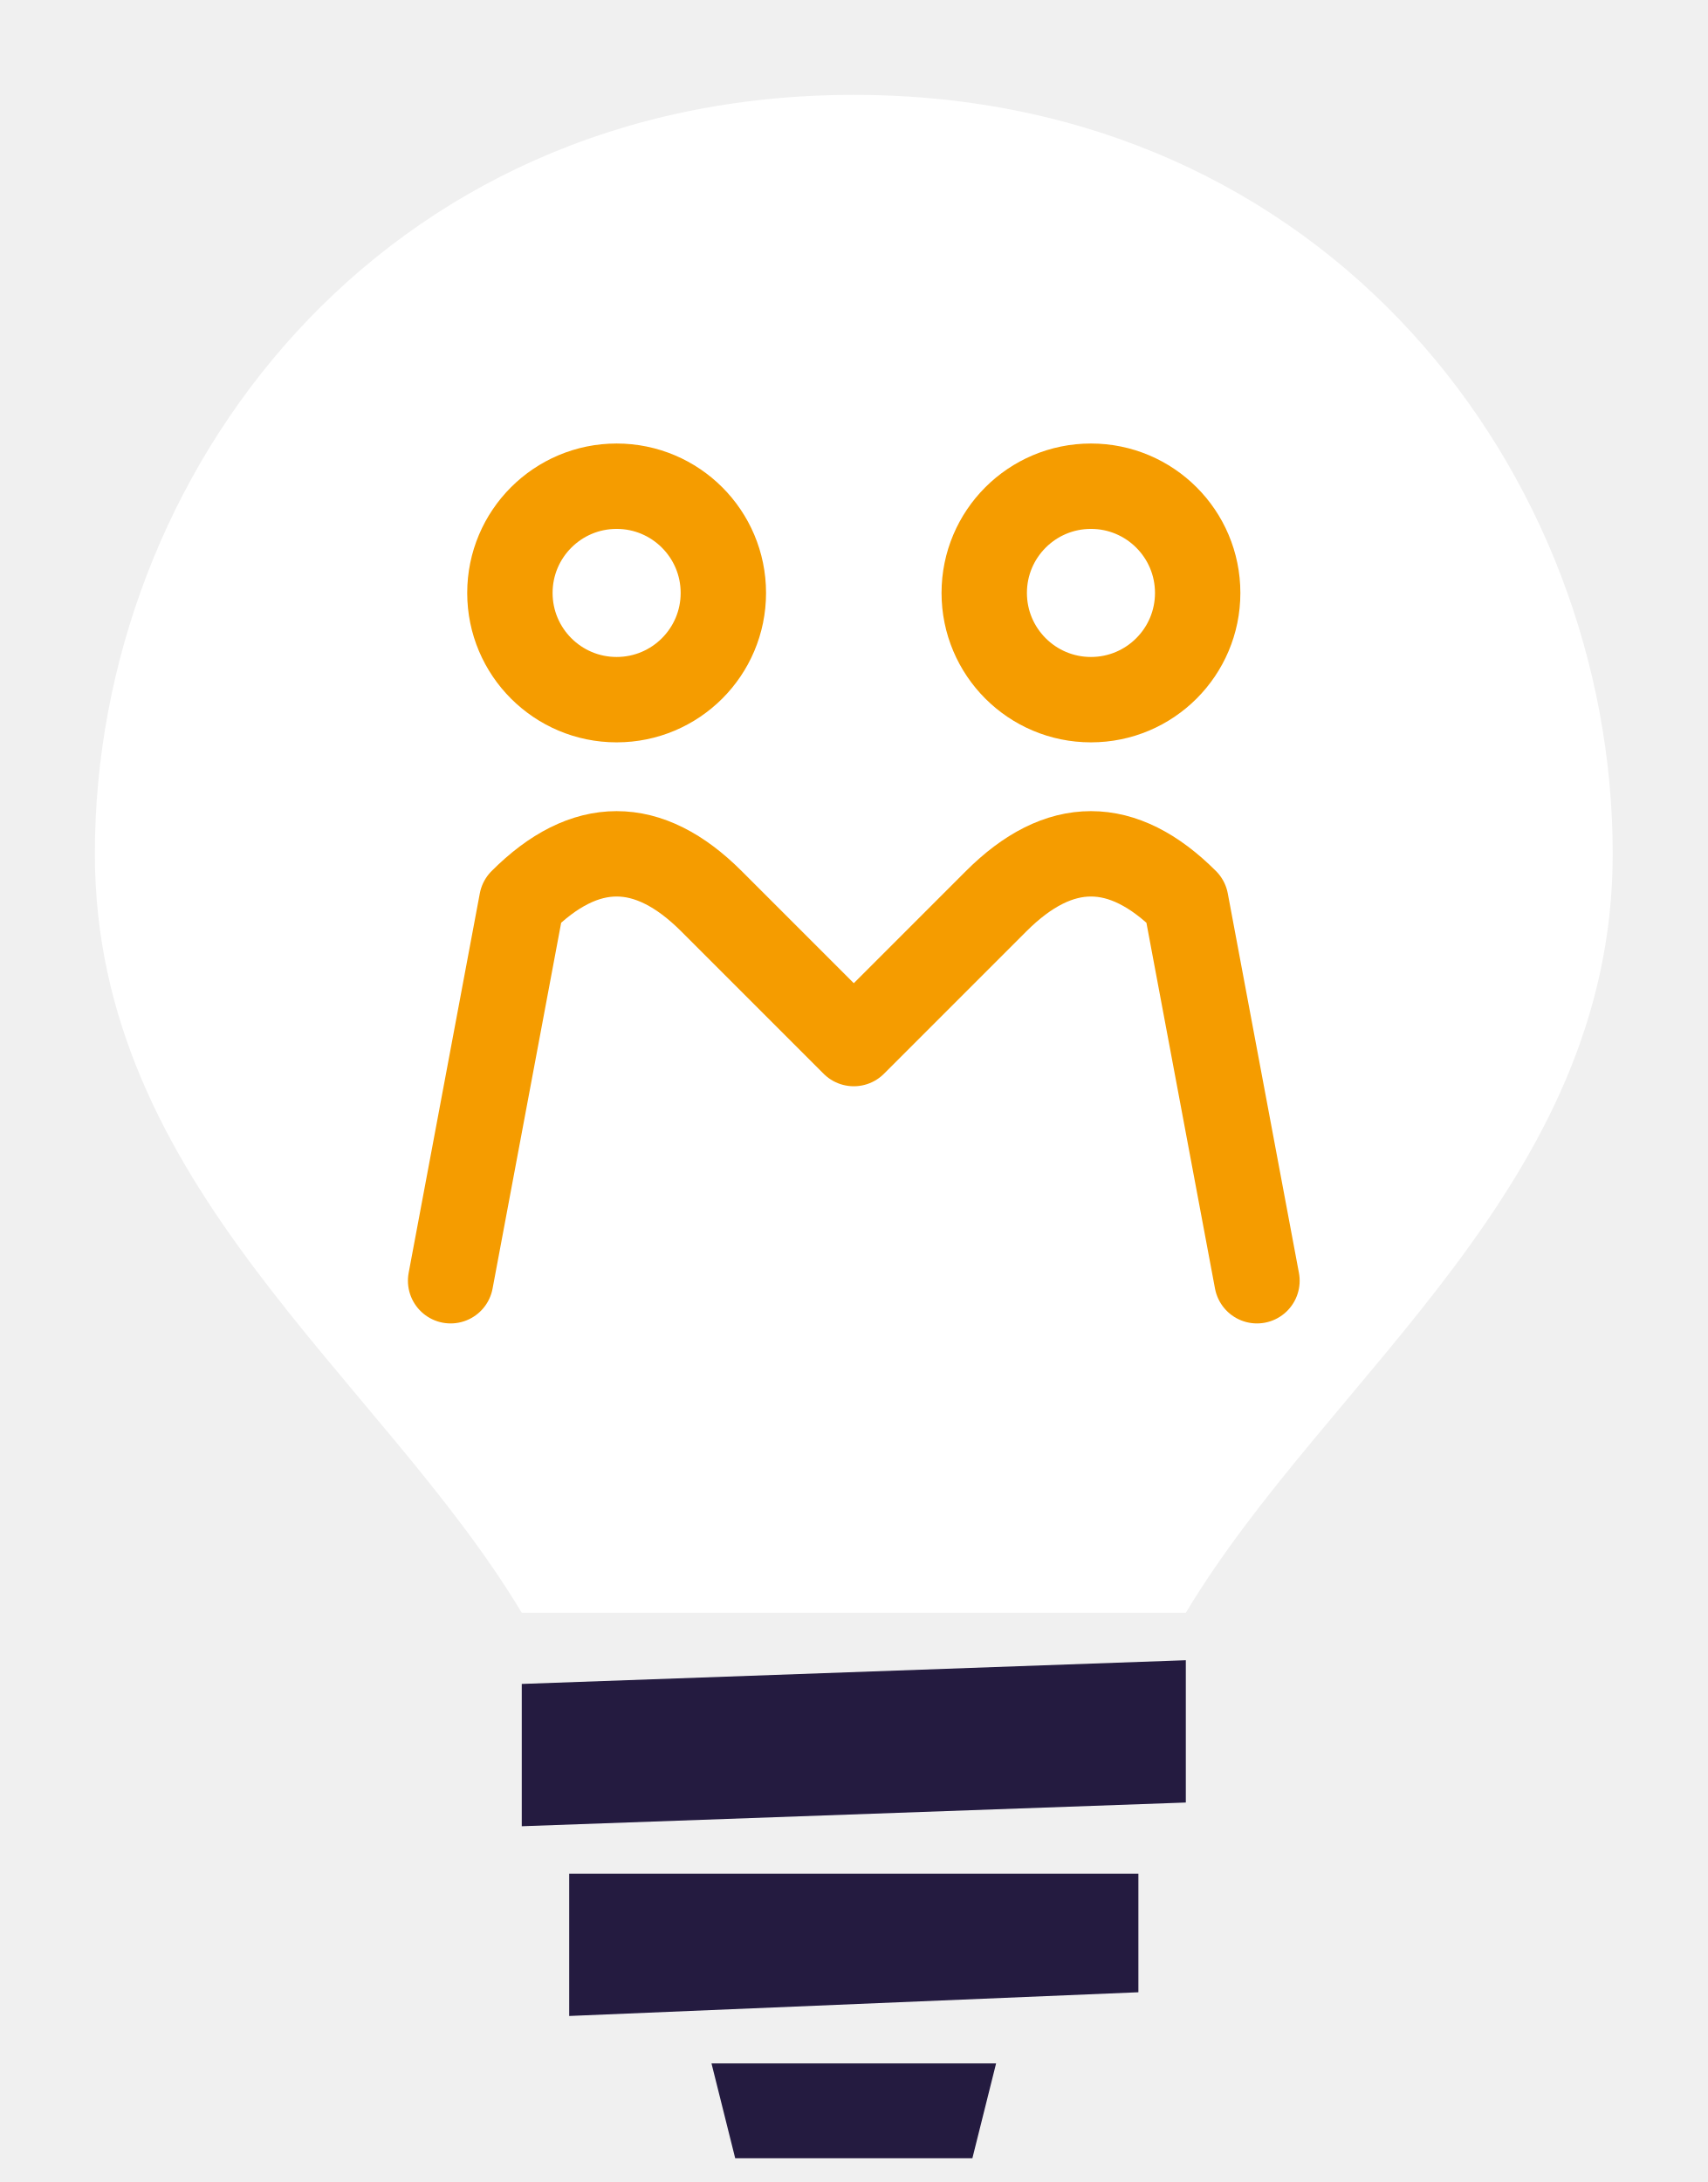
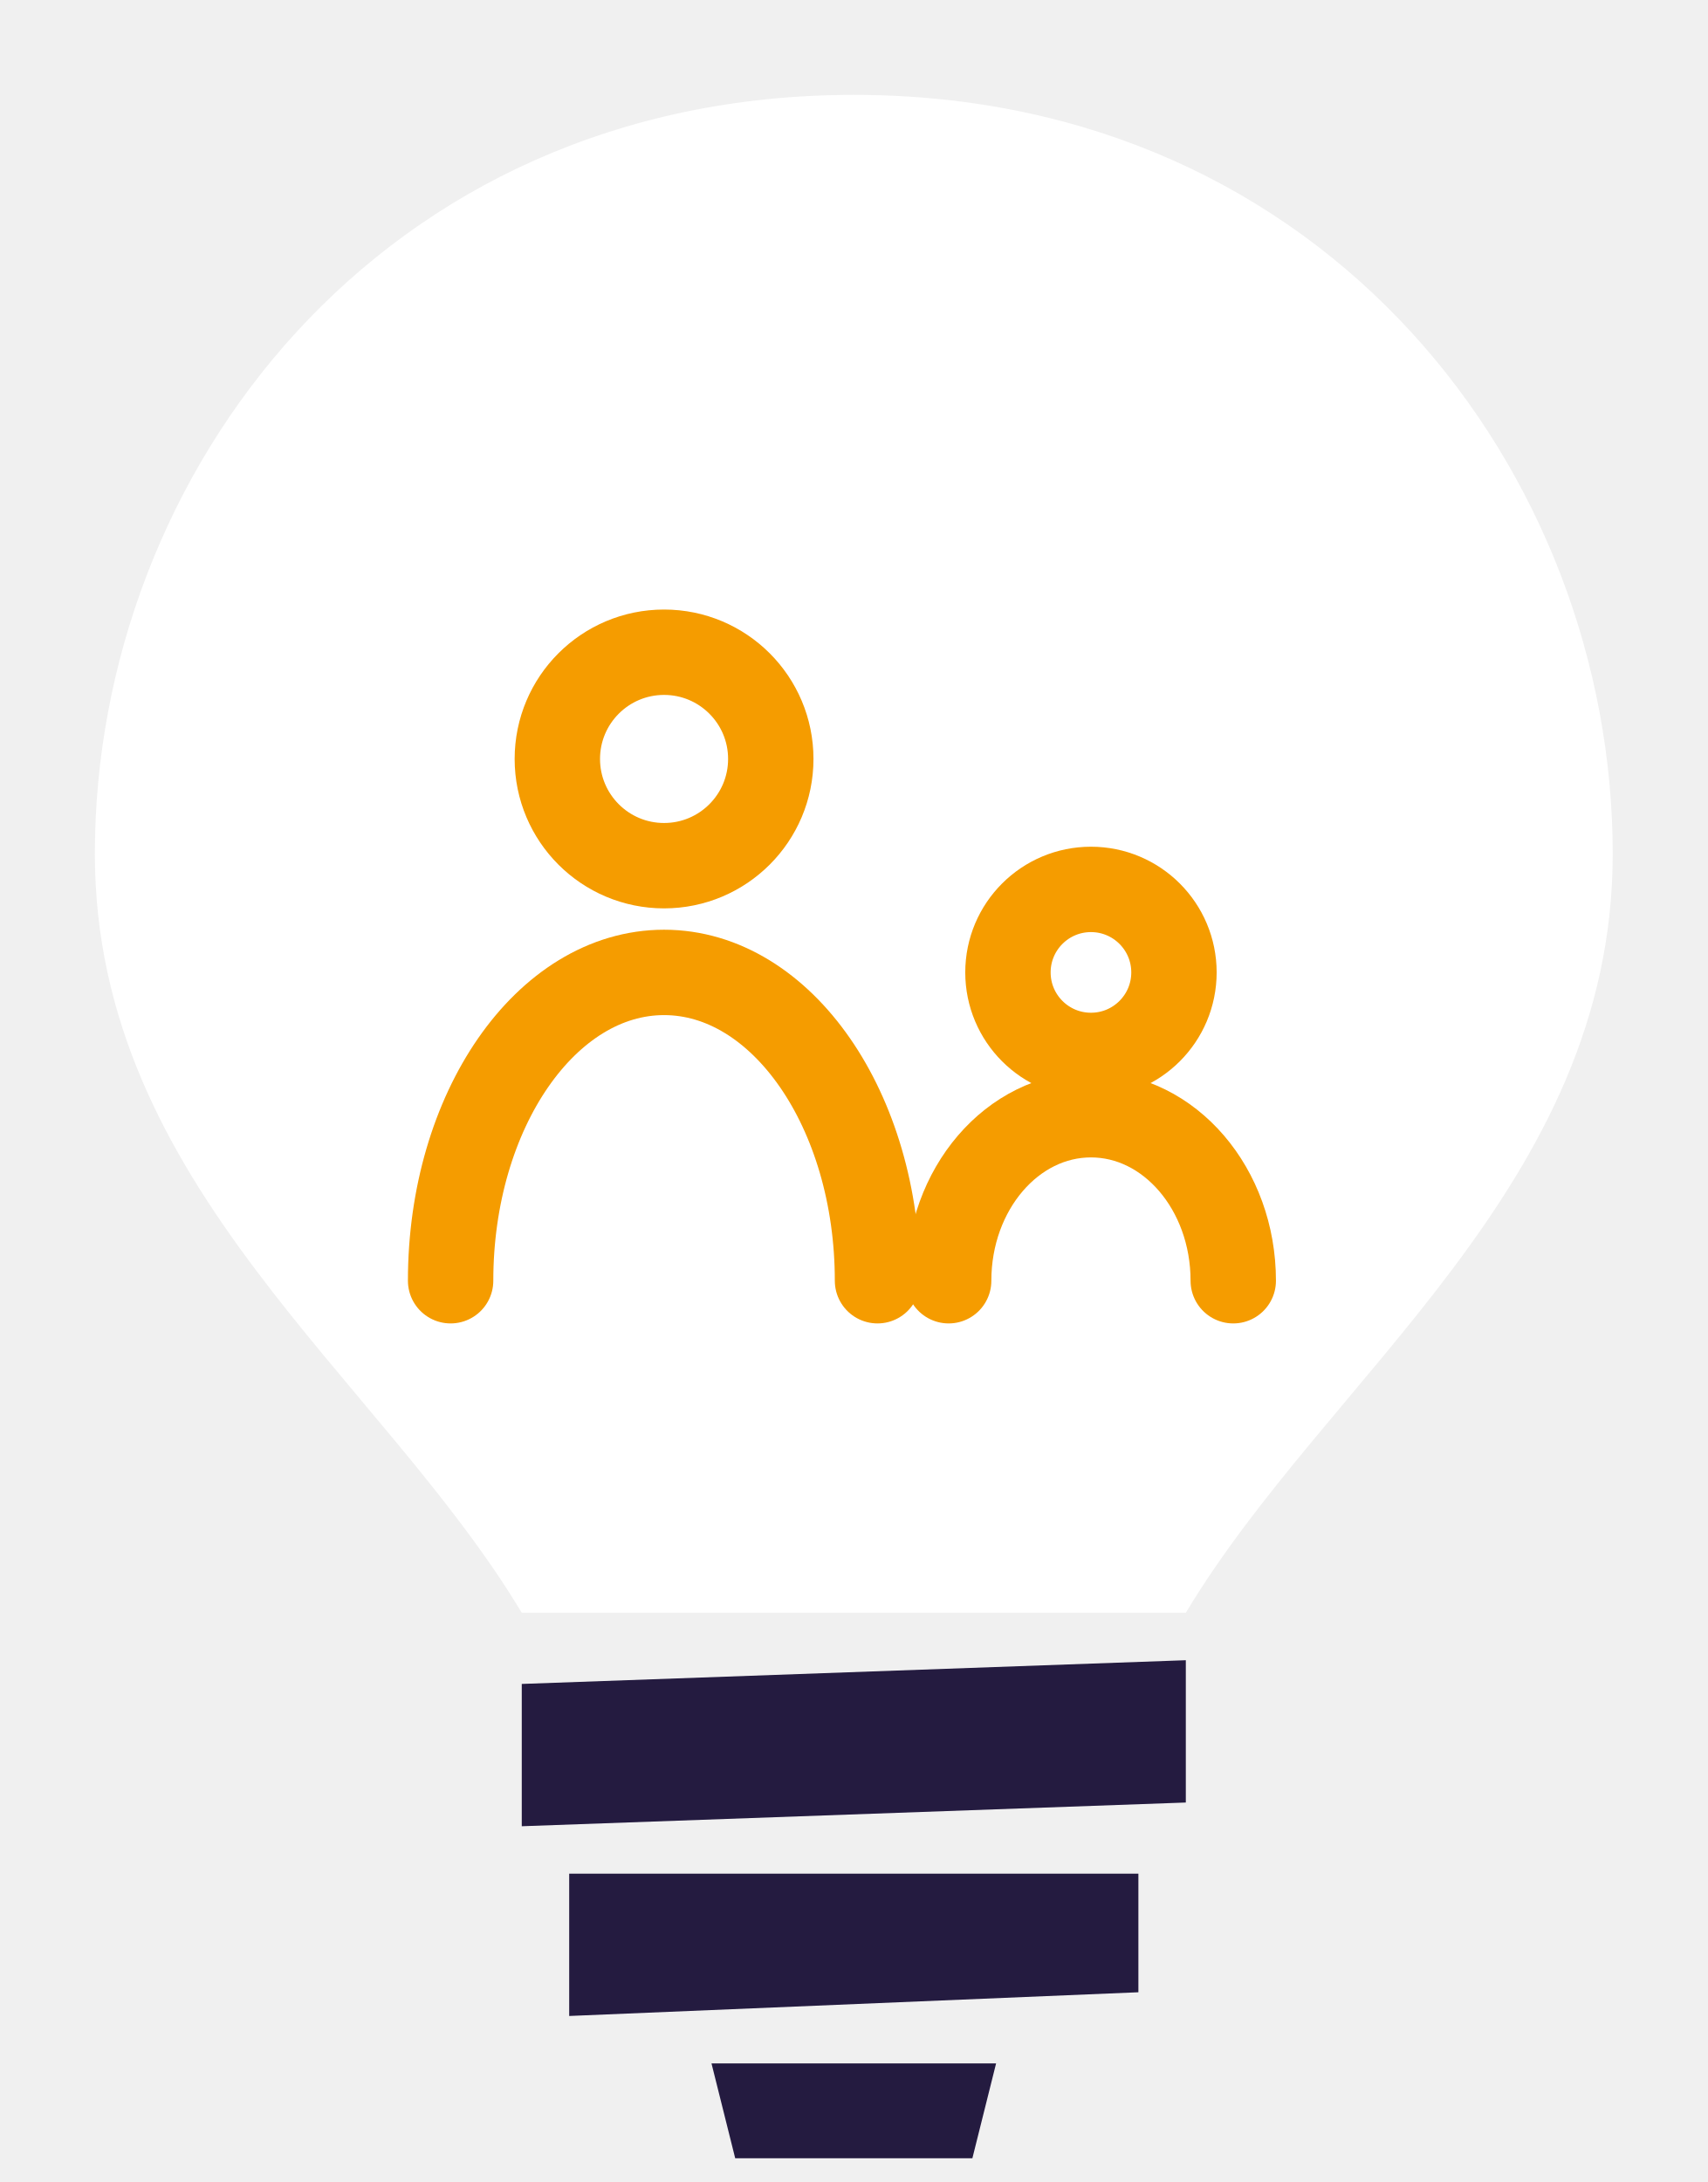
<svg xmlns="http://www.w3.org/2000/svg" viewBox="14 4 72 92">
  <path d="M50,8 C70,8 82,24 82,40 C82,54 70,62 64,72 L36,72 C30,62 18,54 18,40 C18,24 30,8 50,8 Z" fill="#fff" />
  <polygon points="36,75 64,74 64,80 36,81" fill="#241b40" />
  <polygon points="38,83 62,83 62,88 38,89" fill="#241b40" />
  <polygon points="44,91 56,91 55,95 45,95" fill="#241b40" />
  <g fill="none" stroke="#f59c00" stroke-width="3.6" stroke-linejoin="round" stroke-linecap="round">
-     <circle cx="40" cy="29" r="4.5" />
-     <circle cx="60" cy="29" r="4.5" />
-     <path d="M33,58 L36,42 Q40,38 44,42 L50,48 L56,42 Q60,38 64,42 L67,58" />
+     <circle cx="42" cy="36" r="4.5" />
+     <path d="M33,58 A9,13 0 0 1 51,58" />
+     <circle cx="60" cy="45" r="3.5" />
+     <path d="M54,58 A6,7 0 0 1 66,58" />
  </g>
</svg>
